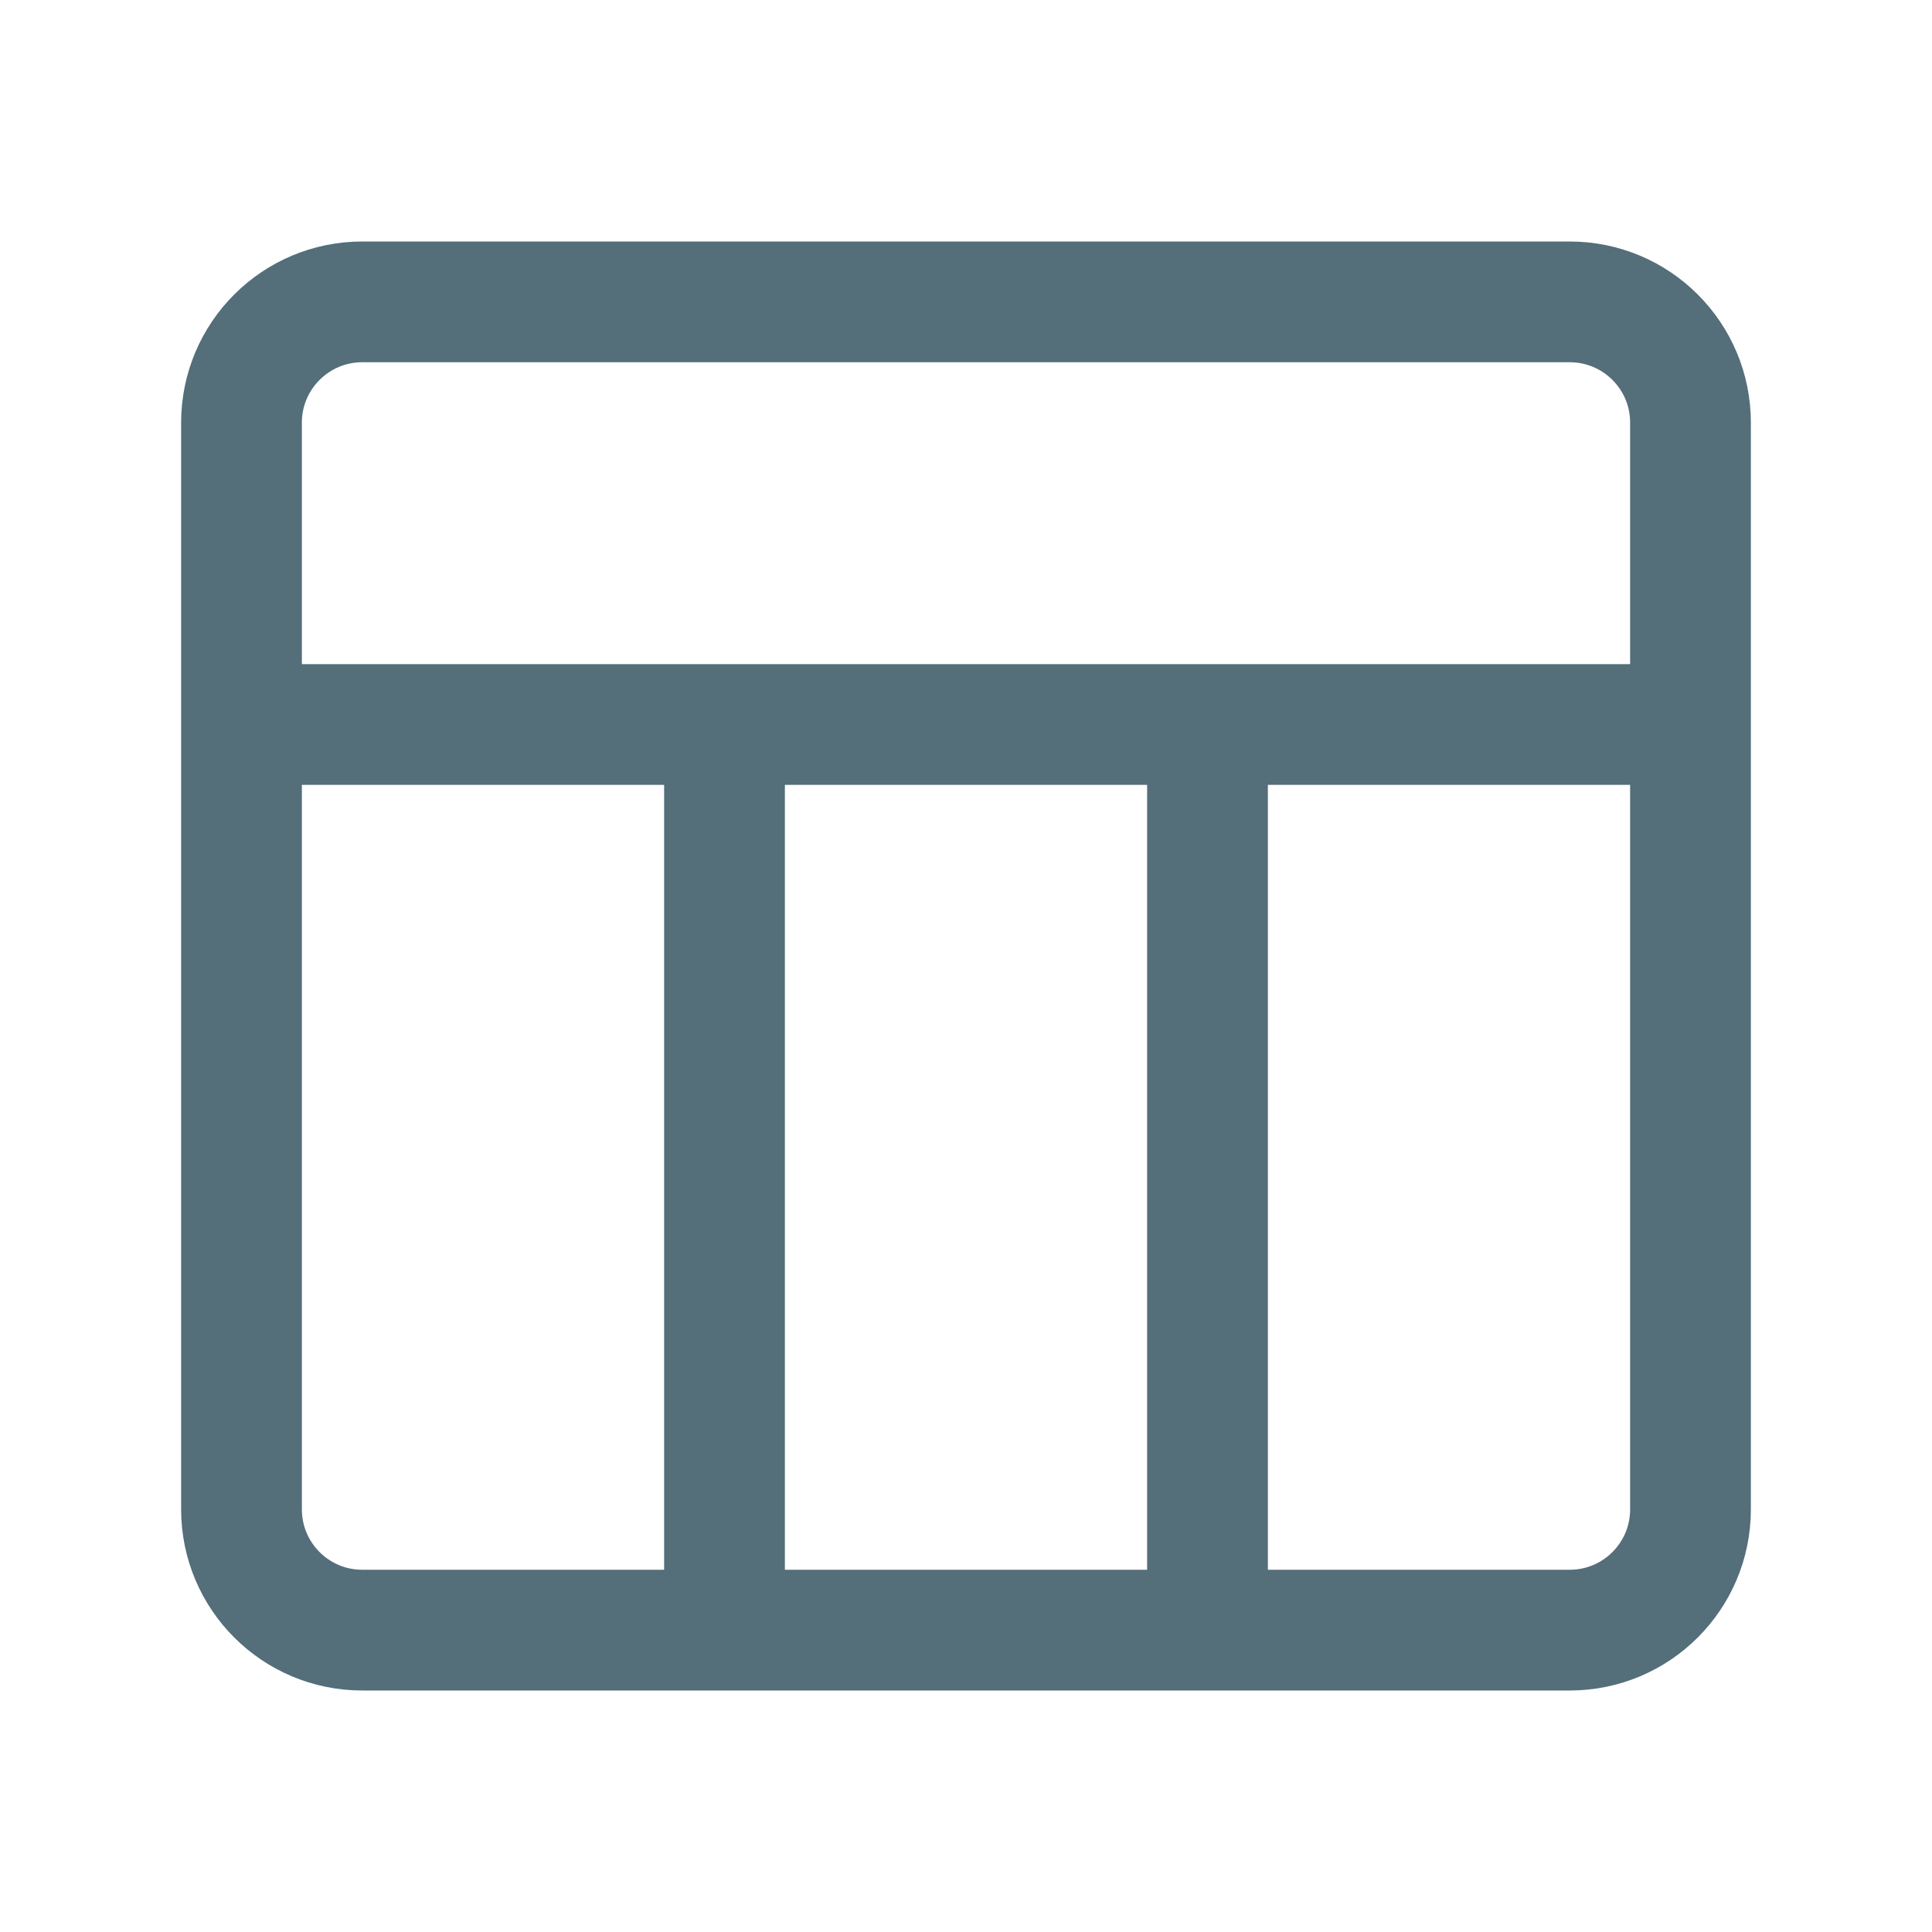
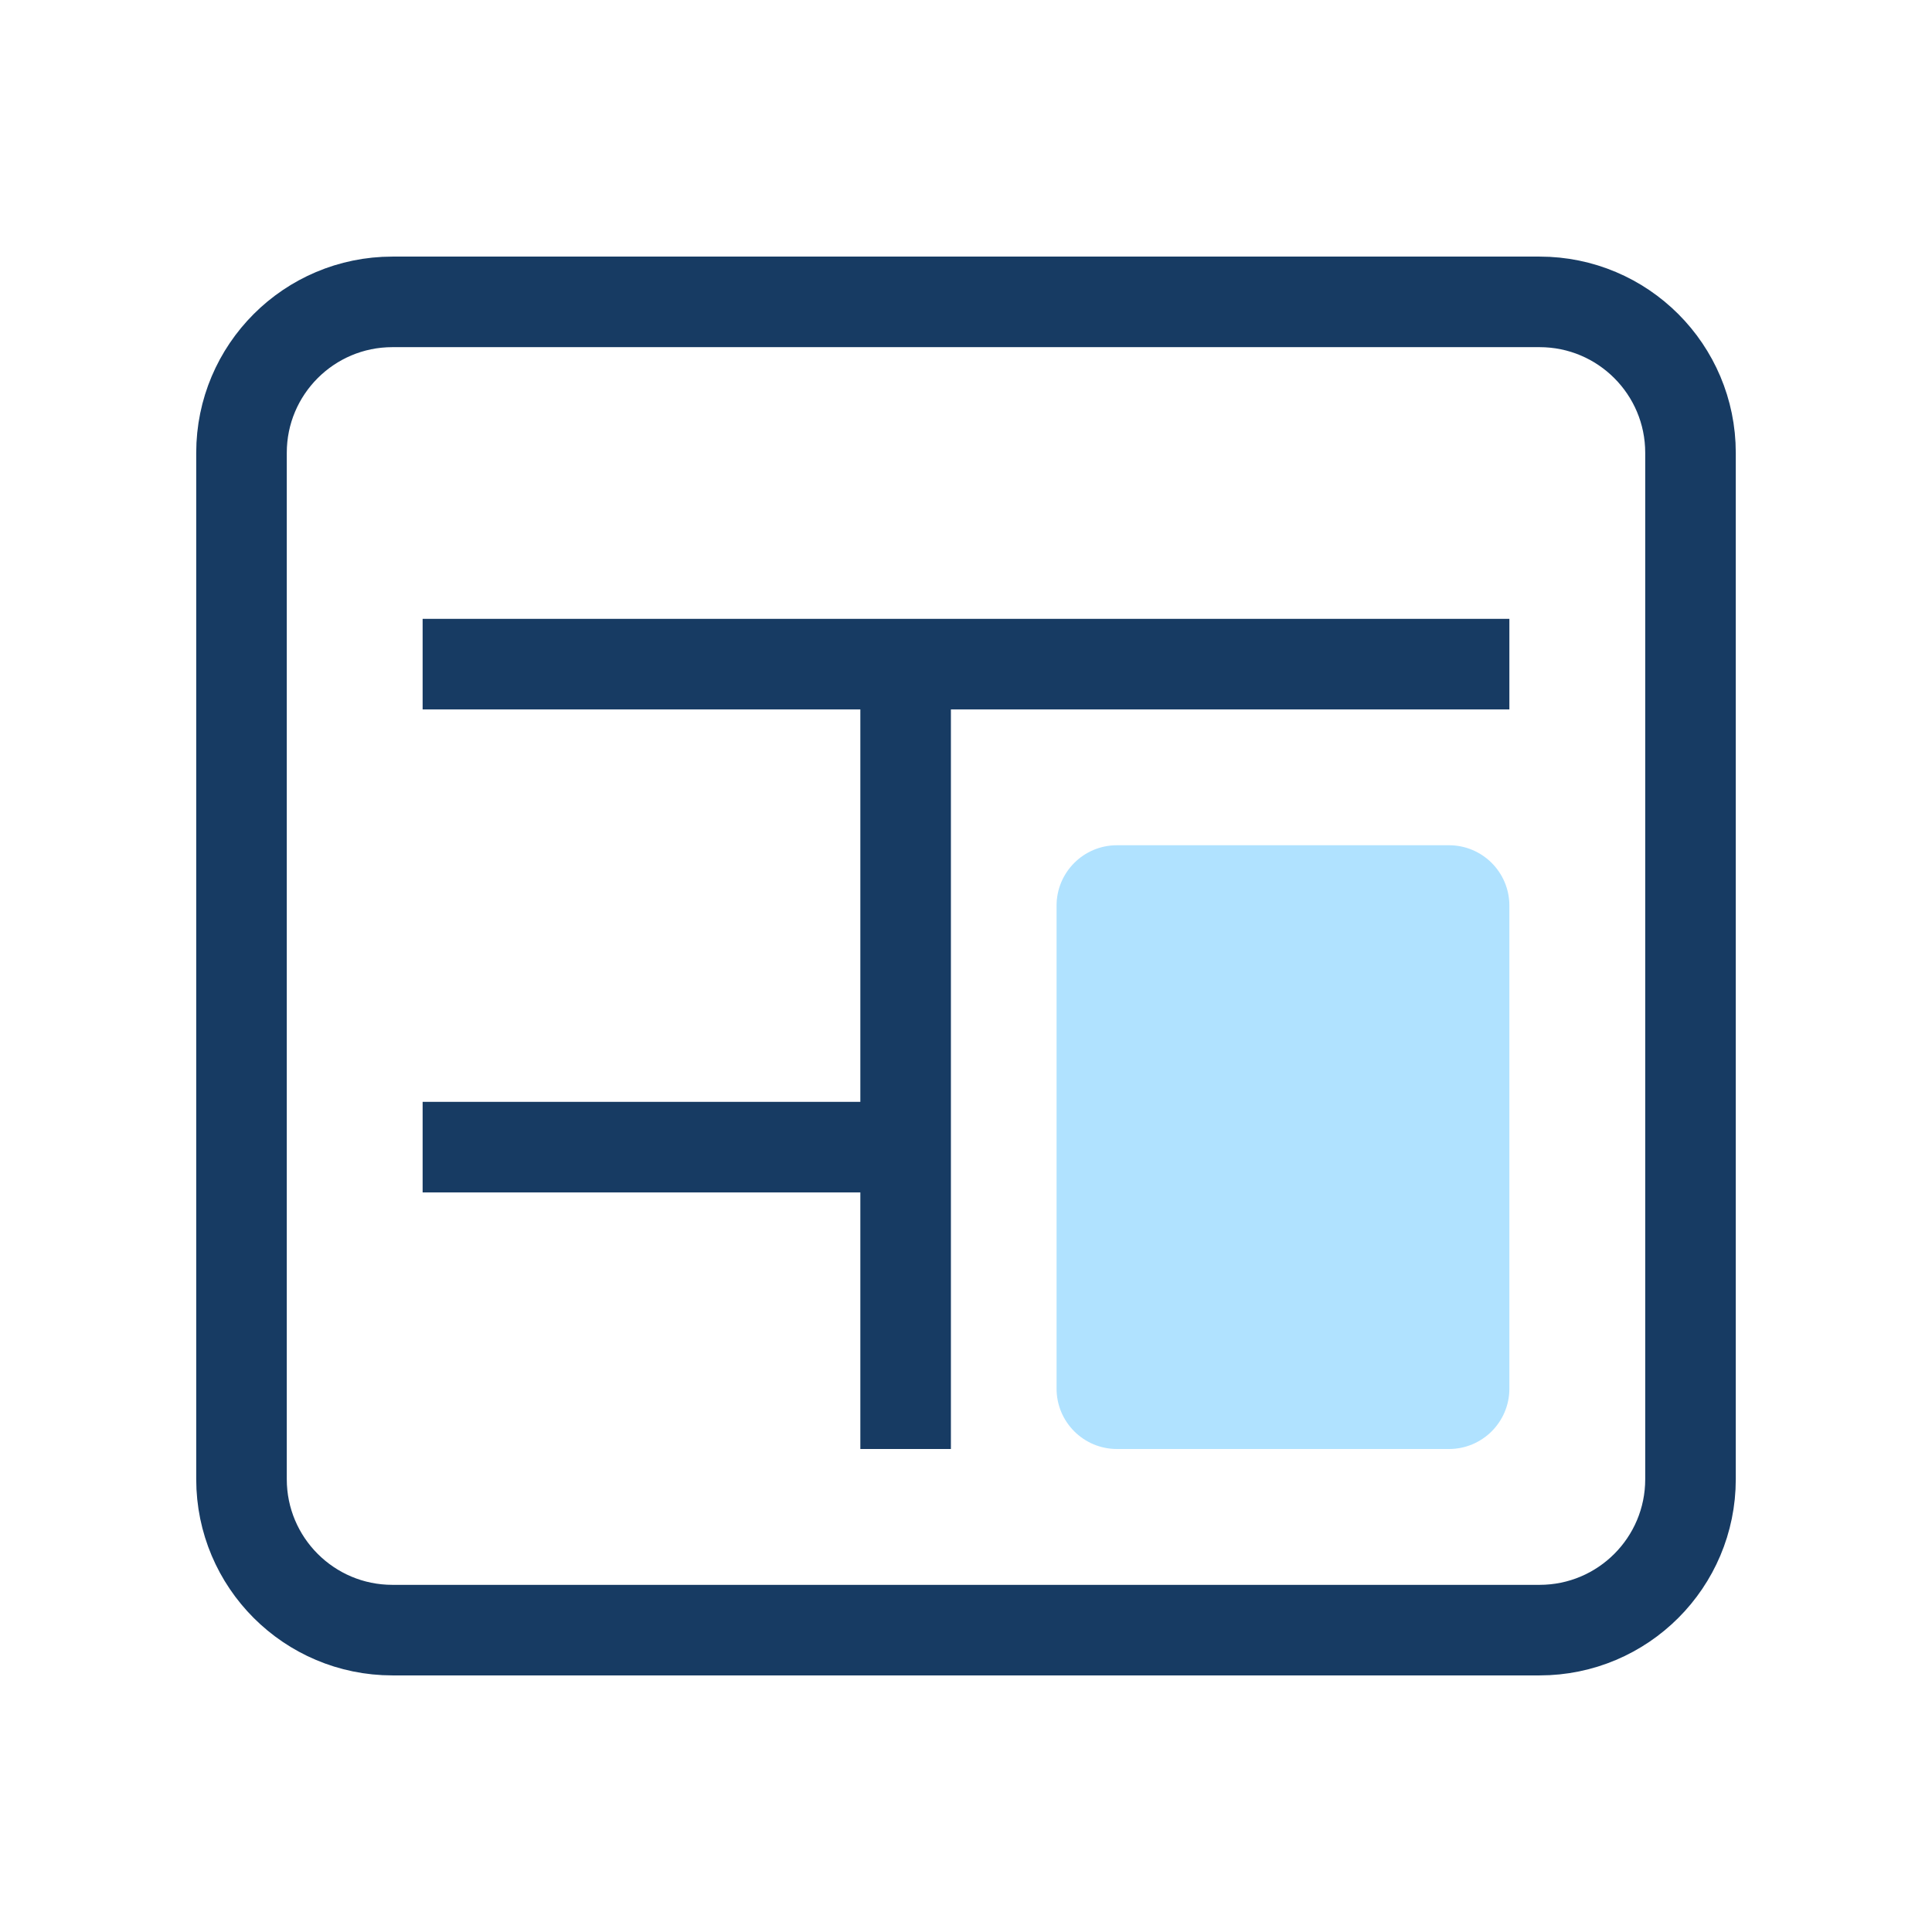
<svg xmlns="http://www.w3.org/2000/svg" viewBox="0 0 64 64">
-   <g fill="none" stroke="#546E7A" stroke-width="4" stroke-linejoin="round">
-     <rect x="8" y="10" width="48" height="44" rx="4" />
-     <path d="M8 24h48M24 24v30M40 24v30" />
+   <g fill="none" stroke="#173B63" stroke-width="3">
+     <rect x="8" y="10" width="48" height="44" rx="5" />
+     <path d="M14 22h36M30 22v26M14 38h16" />
  </g>
+   <rect x="35" y="28" width="15" height="20" rx="2" fill="#8ED6FF" opacity=".7" />
</svg>
